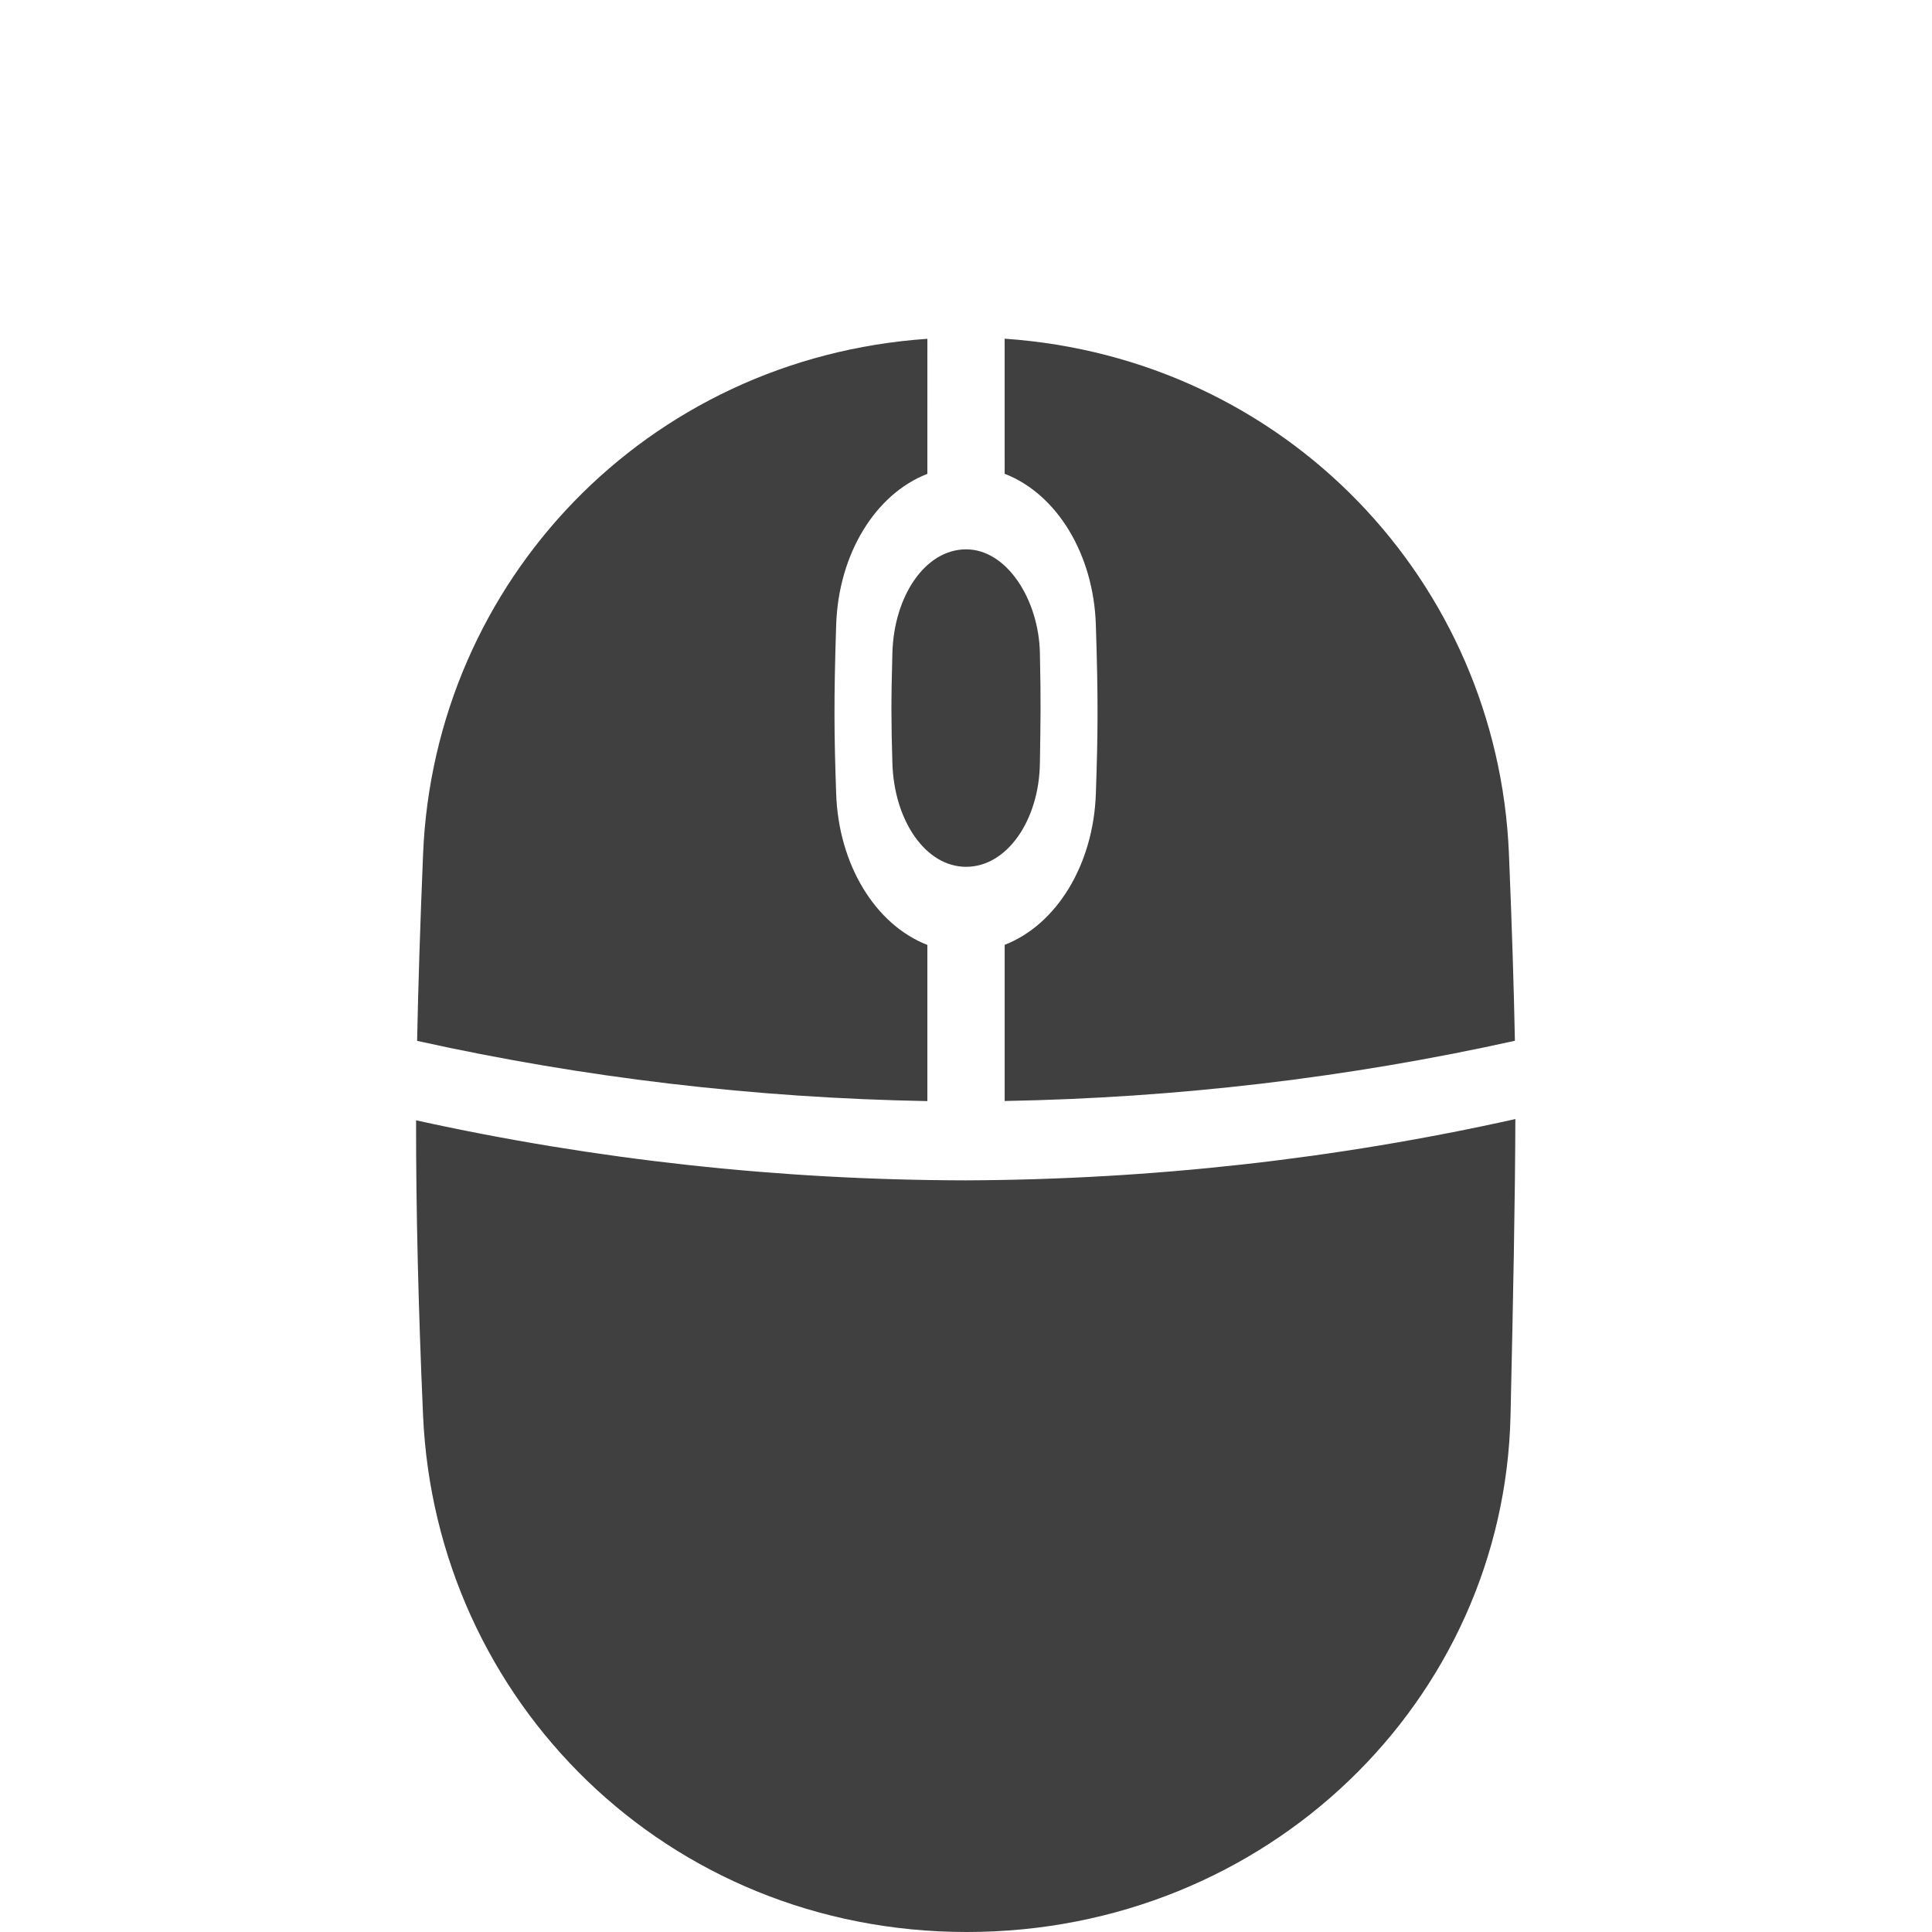
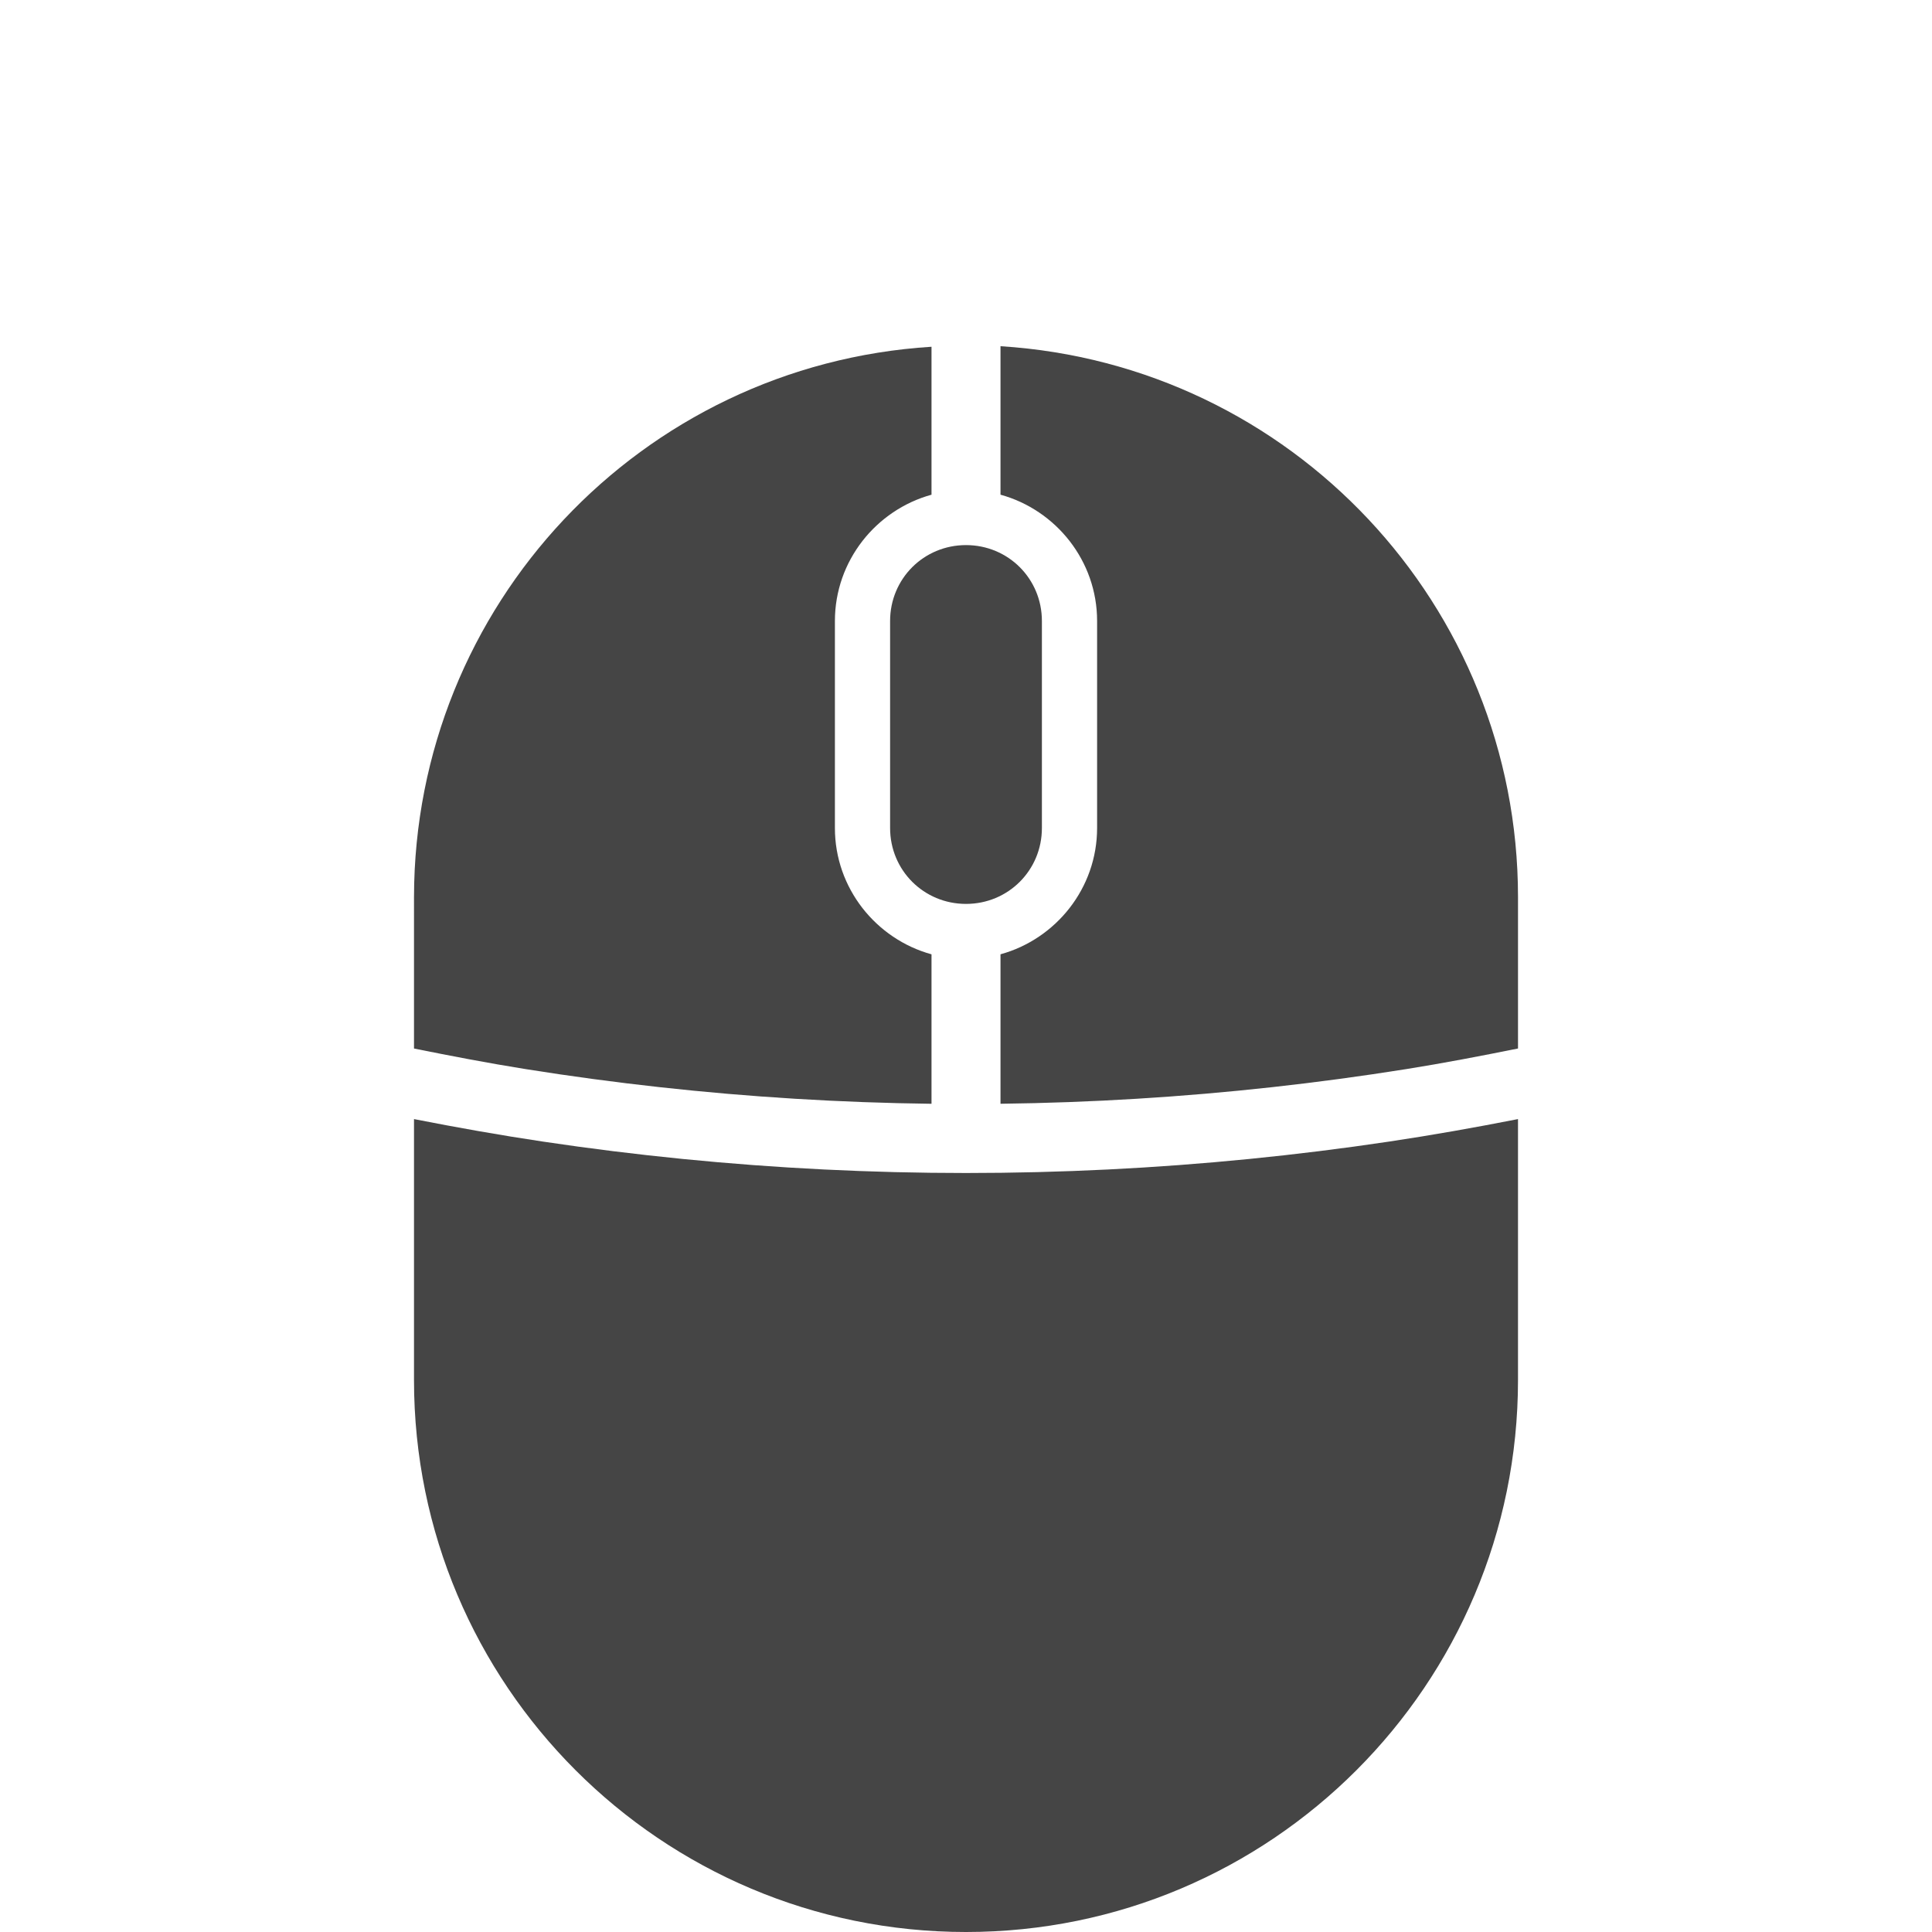
- <svg xmlns="http://www.w3.org/2000/svg" version="1.1" viewBox="0 0 80 80" id="svg48" width="80" height="80">
-   <defs id="defs52" />
-   <g id="g05" style="fill:#404040;fill-opacity:1;fill-rule:evenodd">
-     <path d="m 41.6,14.025 c 11.632,0.797 20.417,10.051 20.882,21.333 0.124,3.005 0.202,5.482 0.247,7.738 -6.896,1.529 -13.99,2.366 -21.128,2.494 v -6.467 c 2.154,-0.836 3.675,-3.321 3.776,-6.255 0.087,-2.525 0.099,-3.896 0,-6.995 -0.094,-2.935 -1.619,-5.42 -3.776,-6.255 z" id="path01" style="fill:#404040;fill-opacity:1" />
-     <path d="m 62.748,46.338 c -7.422,1.655 -15.072,2.508 -22.76,2.538 -7.684,-0.013 -15.335,-0.849 -22.759,-2.486 -0.006,3.658 0.096,7.847 0.289,12.219 0.521,11.804 10.08,21.391 22.515,21.391 12.435,3.2e-5 22.253,-9.58 22.515,-21.391 0.106,-4.769 0.189,-8.827 0.2,-12.271 z" id="path02" style="fill:#404040;fill-opacity:1" />
-     <path d="m 38.401,14.029 c -11.632,0.797 -20.417,10.051 -20.882,21.333 -0.124,3.005 -0.202,5.482 -0.247,7.738 6.896,1.529 13.99,2.366 21.128,2.494 v -6.467 c -2.154,-0.836 -3.675,-3.321 -3.776,-6.255 -0.087,-2.525 -0.099,-3.896 0,-6.995 0.094,-2.935 1.619,-5.42 3.776,-6.255 z" id="path03" style="fill:#404040;fill-opacity:1" />
-     <path d="m 40.006,22.747 c -1.687,-3e-6 -2.988,1.921 -3.054,4.287 -0.057,2.026 -0.049,2.922 0,4.572 0.071,2.365 1.368,4.287 3.054,4.287 1.687,3e-6 3.019,-1.92 3.054,-4.287 0.027,-1.824 0.045,-2.492 0,-4.572 -0.048,-2.202 -1.368,-4.287 -3.054,-4.287 z" id="path04" style="fill:#404040;fill-opacity:1" />
-   </g>
+ <svg xmlns="http://www.w3.org/2000/svg" version="1.1" viewBox="0 0 280 280">
+   <path d="m140 79c-1.531 0-2.983 0.304-4.301 0.857s-2.504 1.353-3.496 2.346c-0.992 0.992-1.793 2.178-2.346 3.496-0.553 1.318-0.857 2.77-0.857 4.301v30c0 1.531 0.304 2.983 0.857 4.301s1.353 2.504 2.346 3.496c0.992 0.992 2.178 1.793 3.496 2.346s2.77 0.857 4.301 0.857 2.983-0.304 4.301-0.857 2.504-1.353 3.496-2.346c0.992-0.992 1.793-2.178 2.346-3.496s0.857-2.77 0.857-4.301v-30c0-1.531-0.304-2.983-0.857-4.301-0.553-1.318-1.353-2.504-2.346-3.496-0.992-0.992-2.178-1.793-3.496-2.346s-2.77-0.857-4.301-0.857z" fill="#454545" />
+   <path d="m145 50.178v21.516c1.005 0.277 1.978 0.634 2.91 1.064 0.932 0.431 1.823 0.934 2.668 1.504 1.689 1.139 3.19 2.541 4.438 4.146 0.624 0.803 1.183 1.656 1.674 2.553 0.491 0.897 0.912 1.837 1.254 2.812 0.342 0.976 0.606 1.989 0.785 3.029 0.179 1.04 0.271 2.108 0.271 3.197v30c0 1.089-0.093 2.157-0.271 3.197-0.179 1.04-0.443 2.053-0.785 3.029s-0.763 1.916-1.254 2.812c-0.491 0.897-1.05 1.75-1.674 2.553-1.248 1.605-2.748 3.007-4.438 4.146-0.845 0.57-1.736 1.073-2.668 1.504s-1.905 0.788-2.91 1.064v21.662c6.6-0.081 13.183-0.323 19.742-0.725 6.559-0.401 13.094-0.961 19.602-1.678 6.507-0.717 12.987-1.59 19.432-2.617 5.438-0.867 10.838-1.905 16.225-2.99v-21.959a80 80 0 0 0-75-79.822z" fill="#454545" />
+   <path d="m60 151.959c5.387 1.086 10.787 2.123 16.225 2.99 6.445 1.028 12.924 1.901 19.432 2.617 6.507 0.717 13.042 1.277 19.602 1.678 6.559 0.401 13.142 0.643 19.742 0.725v-21.662c-1.005-0.277-1.978-0.634-2.91-1.064s-1.823-0.934-2.668-1.504c-1.689-1.139-3.19-2.541-4.438-4.146-0.624-0.803-1.183-1.656-1.674-2.553-0.491-0.897-0.912-1.837-1.254-2.812s-0.606-1.989-0.785-3.029c-0.179-1.04-0.271-2.108-0.271-3.197v-30c0-1.089 0.093-2.157 0.271-3.197 0.179-1.04 0.443-2.053 0.785-3.029 0.342-0.976 0.763-1.916 1.254-2.812 0.491-0.897 1.05-1.75 1.674-2.553 1.248-1.605 2.748-3.007 4.438-4.146 0.845-0.57 1.736-1.073 2.668-1.504 0.932-0.431 1.905-0.788 2.91-1.064v-21.443a80 80 0 0 0-75 79.75z" fill="#454545" />
+   <path d="m60 162.186v37.814a80 80 0 0 0 80 80 80 80 0 0 0 80-80v-37.814c-6.208 1.22-12.444 2.329-18.717 3.266-6.722 1.004-13.48 1.844-20.266 2.518s-13.601 1.182-20.439 1.521c-6.838 0.339-13.699 0.51-20.578 0.51s-13.74-0.171-20.578-0.51c-6.838-0.339-13.654-0.848-20.439-1.521-6.786-0.674-13.543-1.514-20.266-2.518-6.273-0.937-12.508-2.046-18.717-3.266z" fill="#454545" />
</svg>
